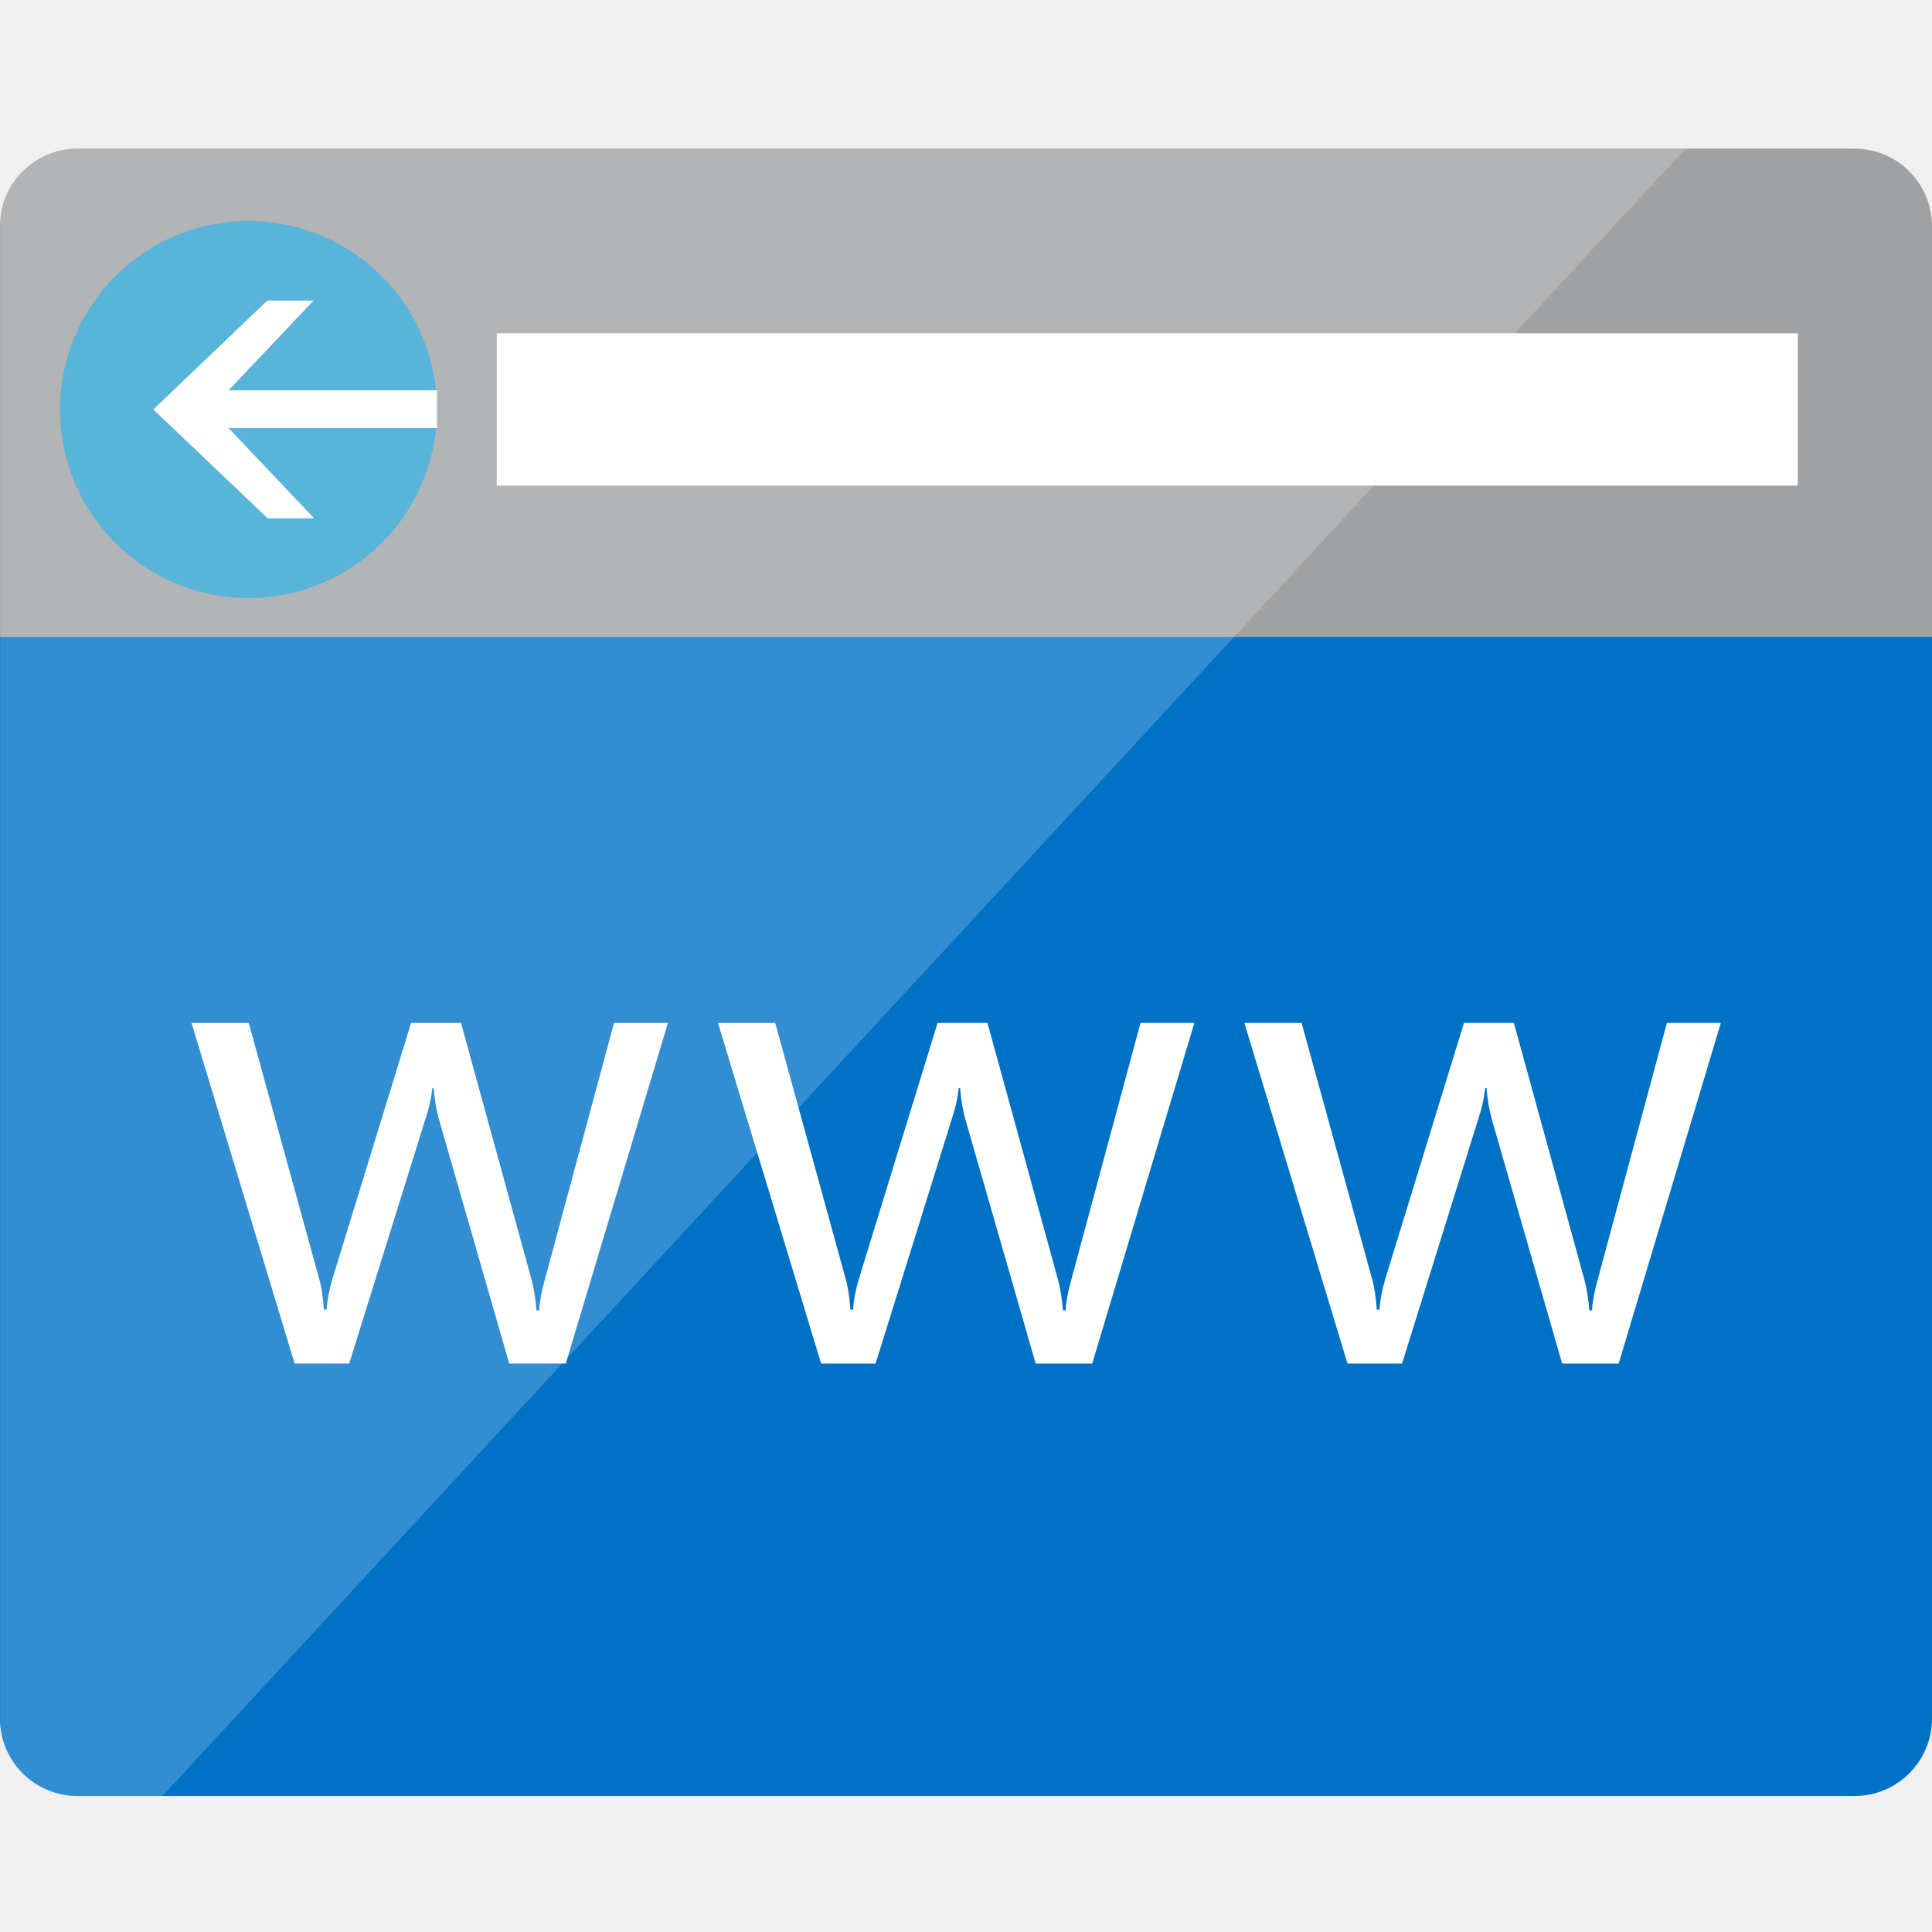
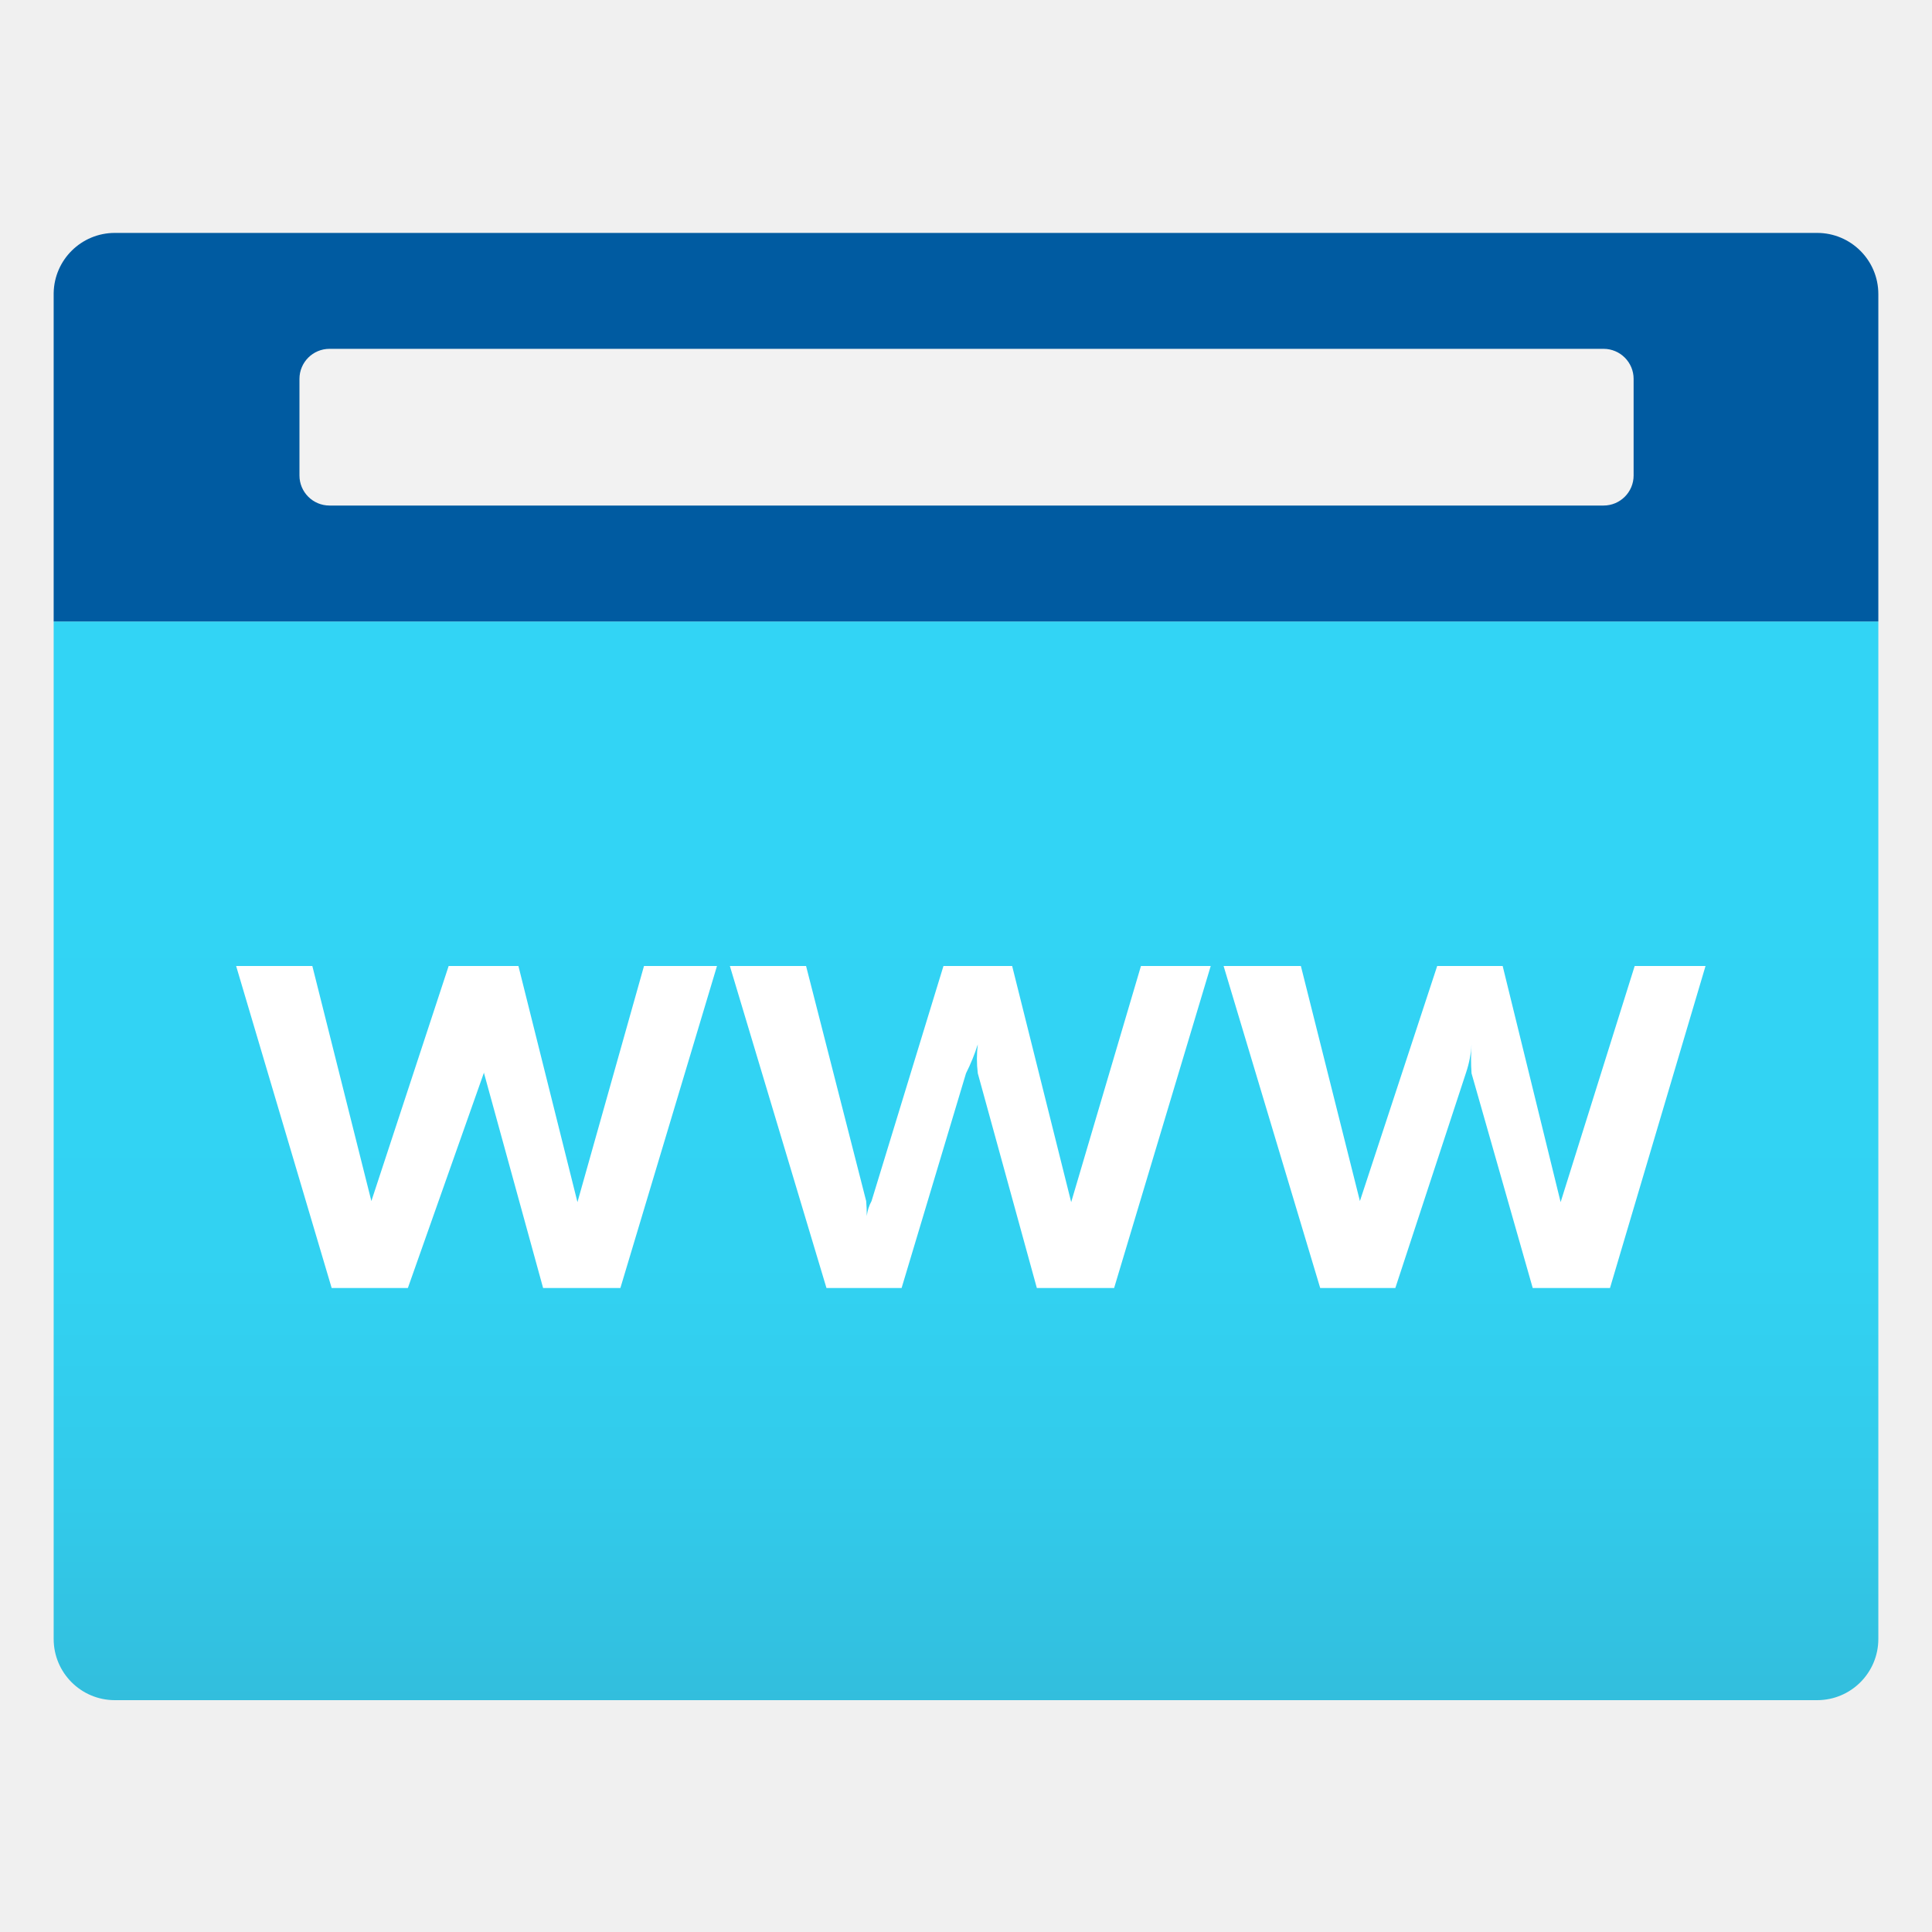
- <svg xmlns="http://www.w3.org/2000/svg" width="50" height="50">
-   <path d="M0 44.474c0 1.108.898 2.007 2.007 2.007h45.986A2.007 2.007 0 0050 44.474V13.145H0v31.329z" class="msportalfx-svg-c19" fill="#0072c6" />
-   <path d="M47.993 3.847H2.007A2.006 2.006 0 000 5.854v10.627h50V5.854a2.007 2.007 0 00-2.007-2.007" class="msportalfx-svg-c03" fill="#a0a1a2" />
-   <path opacity=".2" d="M2.014 3.847A2.007 2.007 0 00.007 5.854v38.62c0 1.108.899 2.007 2.007 2.007h2.188L43.62 3.847H2.014z" class="msportalfx-svg-c01" fill="#fff" />
-   <path d="M12.857 8.626h33.671v3.942H12.857z" class="msportalfx-svg-c01" fill="#fff" />
-   <path d="M11.31 10.53a4.879 4.879 0 11-9.757-.001 4.879 4.879 0 019.757.001" class="msportalfx-svg-c15" fill="#59b4d9" />
-   <path d="M5.916 11.079l2.213 2.335H6.928l-2.959-2.817 2.948-2.818h1.198l-2.199 2.322h5.393v.978zm11.37 15.394l-2.644 8.816h-1.463l-1.817-6.311a4.109 4.109 0 01-.138-.818h-.034a3.8 3.8 0 01-.181.801l-1.972 6.328H7.625l-2.669-8.816h1.481l1.825 6.629c.058.201.098.465.121.792h.069c.017-.252.069-.522.155-.809l2.032-6.612h1.292l1.825 6.646c.057.213.101.477.129.792h.069c.011-.224.06-.488.146-.792l1.791-6.646h1.395zm13.624 0l-2.644 8.816h-1.463l-1.817-6.311a4.109 4.109 0 01-.138-.818h-.035a3.8 3.8 0 01-.181.801l-1.972 6.328h-1.41l-2.669-8.816h1.481l1.825 6.629c.058.201.098.465.121.792h.069c.017-.252.069-.522.155-.809l2.032-6.612h1.292l1.825 6.646c.057.213.101.477.129.792h.069c.011-.224.06-.488.146-.792l1.791-6.646h1.394zm13.625 0l-2.644 8.816h-1.463l-1.817-6.311a4.109 4.109 0 01-.138-.818h-.035a3.8 3.8 0 01-.181.801l-1.972 6.328h-1.412l-2.669-8.816h1.481l1.825 6.629c.058.201.098.465.121.792h.069c.017-.252.069-.522.155-.809l2.032-6.612h1.292l1.825 6.646c.057.213.101.477.129.792h.069c.011-.224.06-.488.146-.792l1.791-6.646h1.396z" class="msportalfx-svg-c01" fill="#fff" />
+ <svg xmlns="http://www.w3.org/2000/svg" id="f39db08f-c433-4b3e-8dd9-f5b32b0dd2e2" width="18" height="18" viewBox="0 0 18 18">
+   <defs>
+     <linearGradient id="e3b462d3-4c3c-47e9-827b-0de254d5c11f" x1="9" y1="15.83" x2="9" y2="5.79" gradientUnits="userSpaceOnUse">
+       <stop offset="0" stop-color="#32bedd" />
+       <stop offset="0.18" stop-color="#32caea" />
+       <stop offset="0.41" stop-color="#32d2f2" />
+       <stop offset="0.78" stop-color="#32d4f5" />
+     </linearGradient>
+   </defs>
+   <path d="M.5,5.79h17a0,0,0,0,1,0,0v9.48a.57.57,0,0,1-.57.57H1.07a.57.57,0,0,1-.57-.57V5.79A0,0,0,0,1,.5,5.79Z" fill="url(#e3b462d3-4c3c-47e9-827b-0de254d5c11f)" />
+   <path d="M1.07,2.17H16.93a.57.57,0,0,1,.57.57V5.79a0,0,0,0,1,0,0H.5a0,0,0,0,1,0,0V2.73A.57.57,0,0,1,1.07,2.17Z" fill="#005ba1" />
+   <rect x="2.79" y="3.25" width="12.43" height="1.46" rx="0.28" fill="#f2f2f2" />
+   <path d="M6.68,9l-.9,3H5.06L4.51,10a1.1,1.1,0,0,1,0-.27h0a1,1,0,0,1,0,.26L3.8,12H3.09L2.2,9h.71l.55,2.19a1.43,1.43,0,0,1,0,.26h0a1.32,1.32,0,0,1,0-.26L4.18,9h.65l.55,2.2a1.59,1.59,0,0,1,0,.26h0a1.51,1.51,0,0,1,0-.26L6,9Z" fill="#fff" />
+   <path d="M11.28,9l-.9,3H9.66L9.11,10a1.1,1.1,0,0,1,0-.27h0A1.85,1.85,0,0,1,9,10L8.4,12H7.7L6.8,9h.71l.56,2.19a1.56,1.56,0,0,1,0,.26h0c0-.08,0-.17.05-.26L8.79,9h.64l.55,2.2a1.59,1.59,0,0,1,0,.26h0a1.51,1.51,0,0,1,0-.26L10.63,9Z" fill="#fff" />
+   <path d="M15.89,9,15,12h-.72L13.71,10a1.93,1.93,0,0,1,0-.27h0a1,1,0,0,1-.05.26L13,12H12.3l-.9-3h.72l.55,2.19a1.43,1.43,0,0,1,0,.26h0a1.27,1.27,0,0,1,0-.26L13.39,9H14l.54,2.2a1.59,1.59,0,0,1,0,.26h0a1.66,1.66,0,0,1,0-.26L15.23,9Z" fill="#fff" />
</svg>
